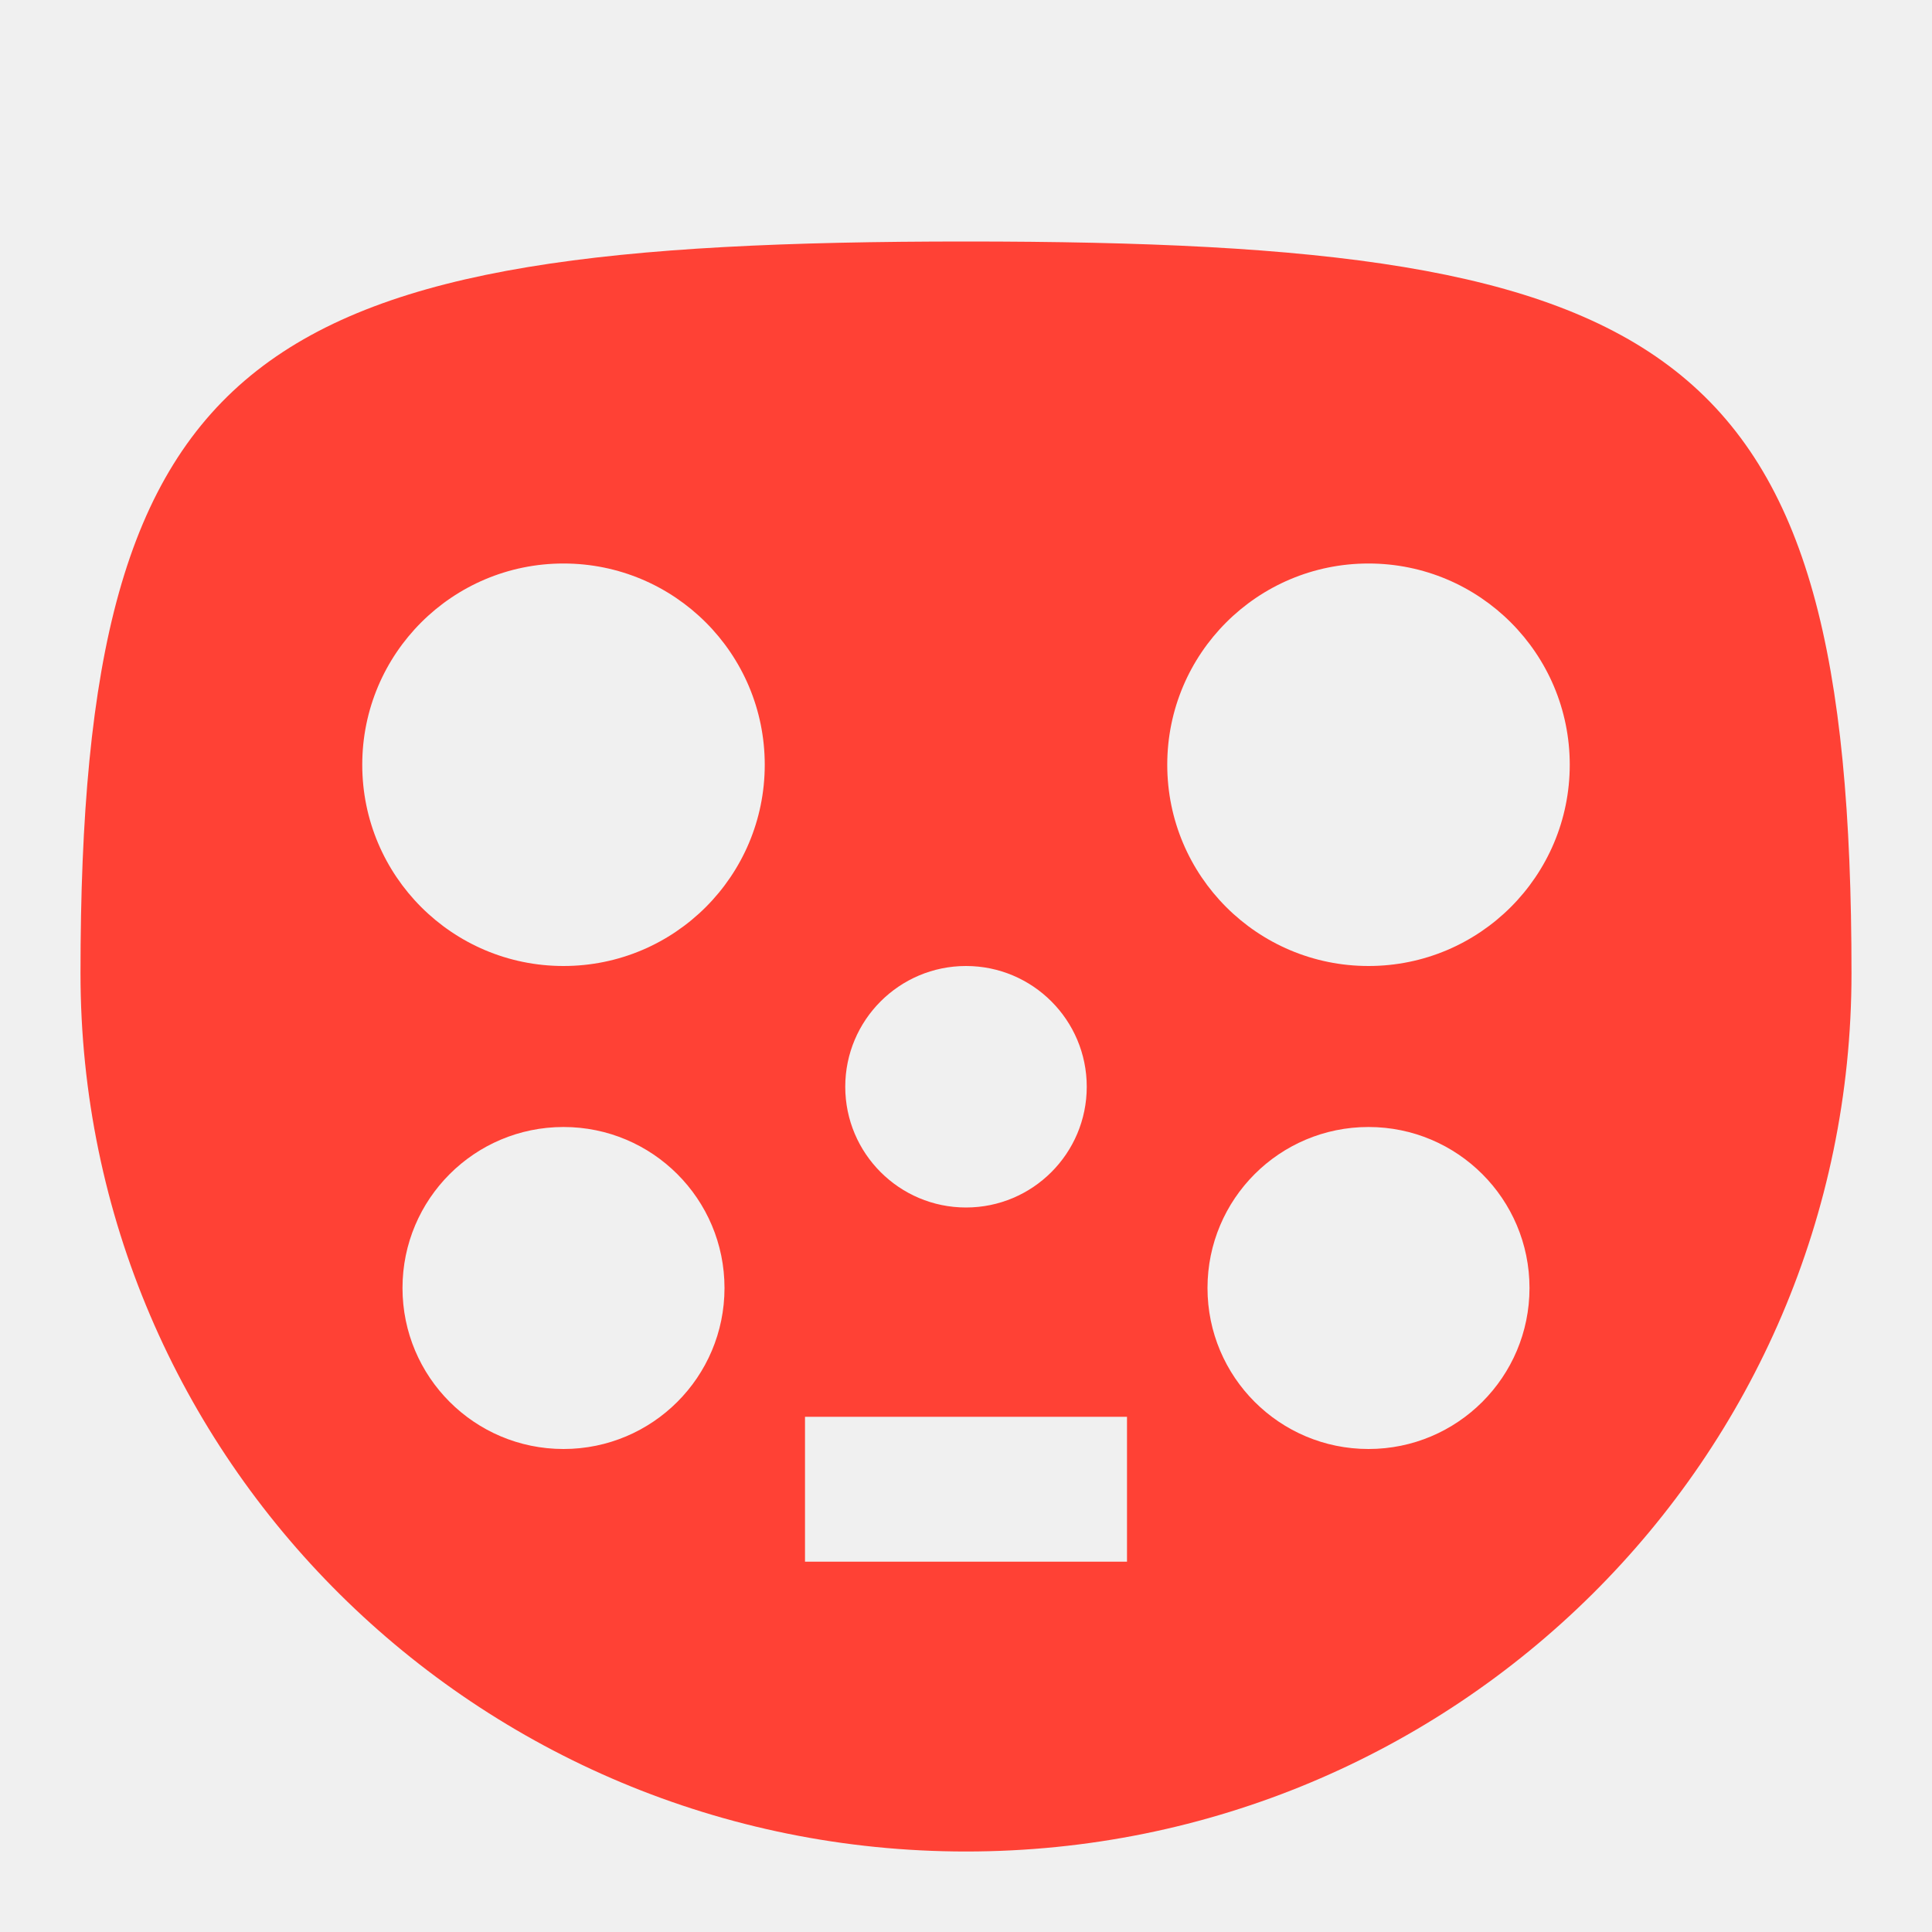
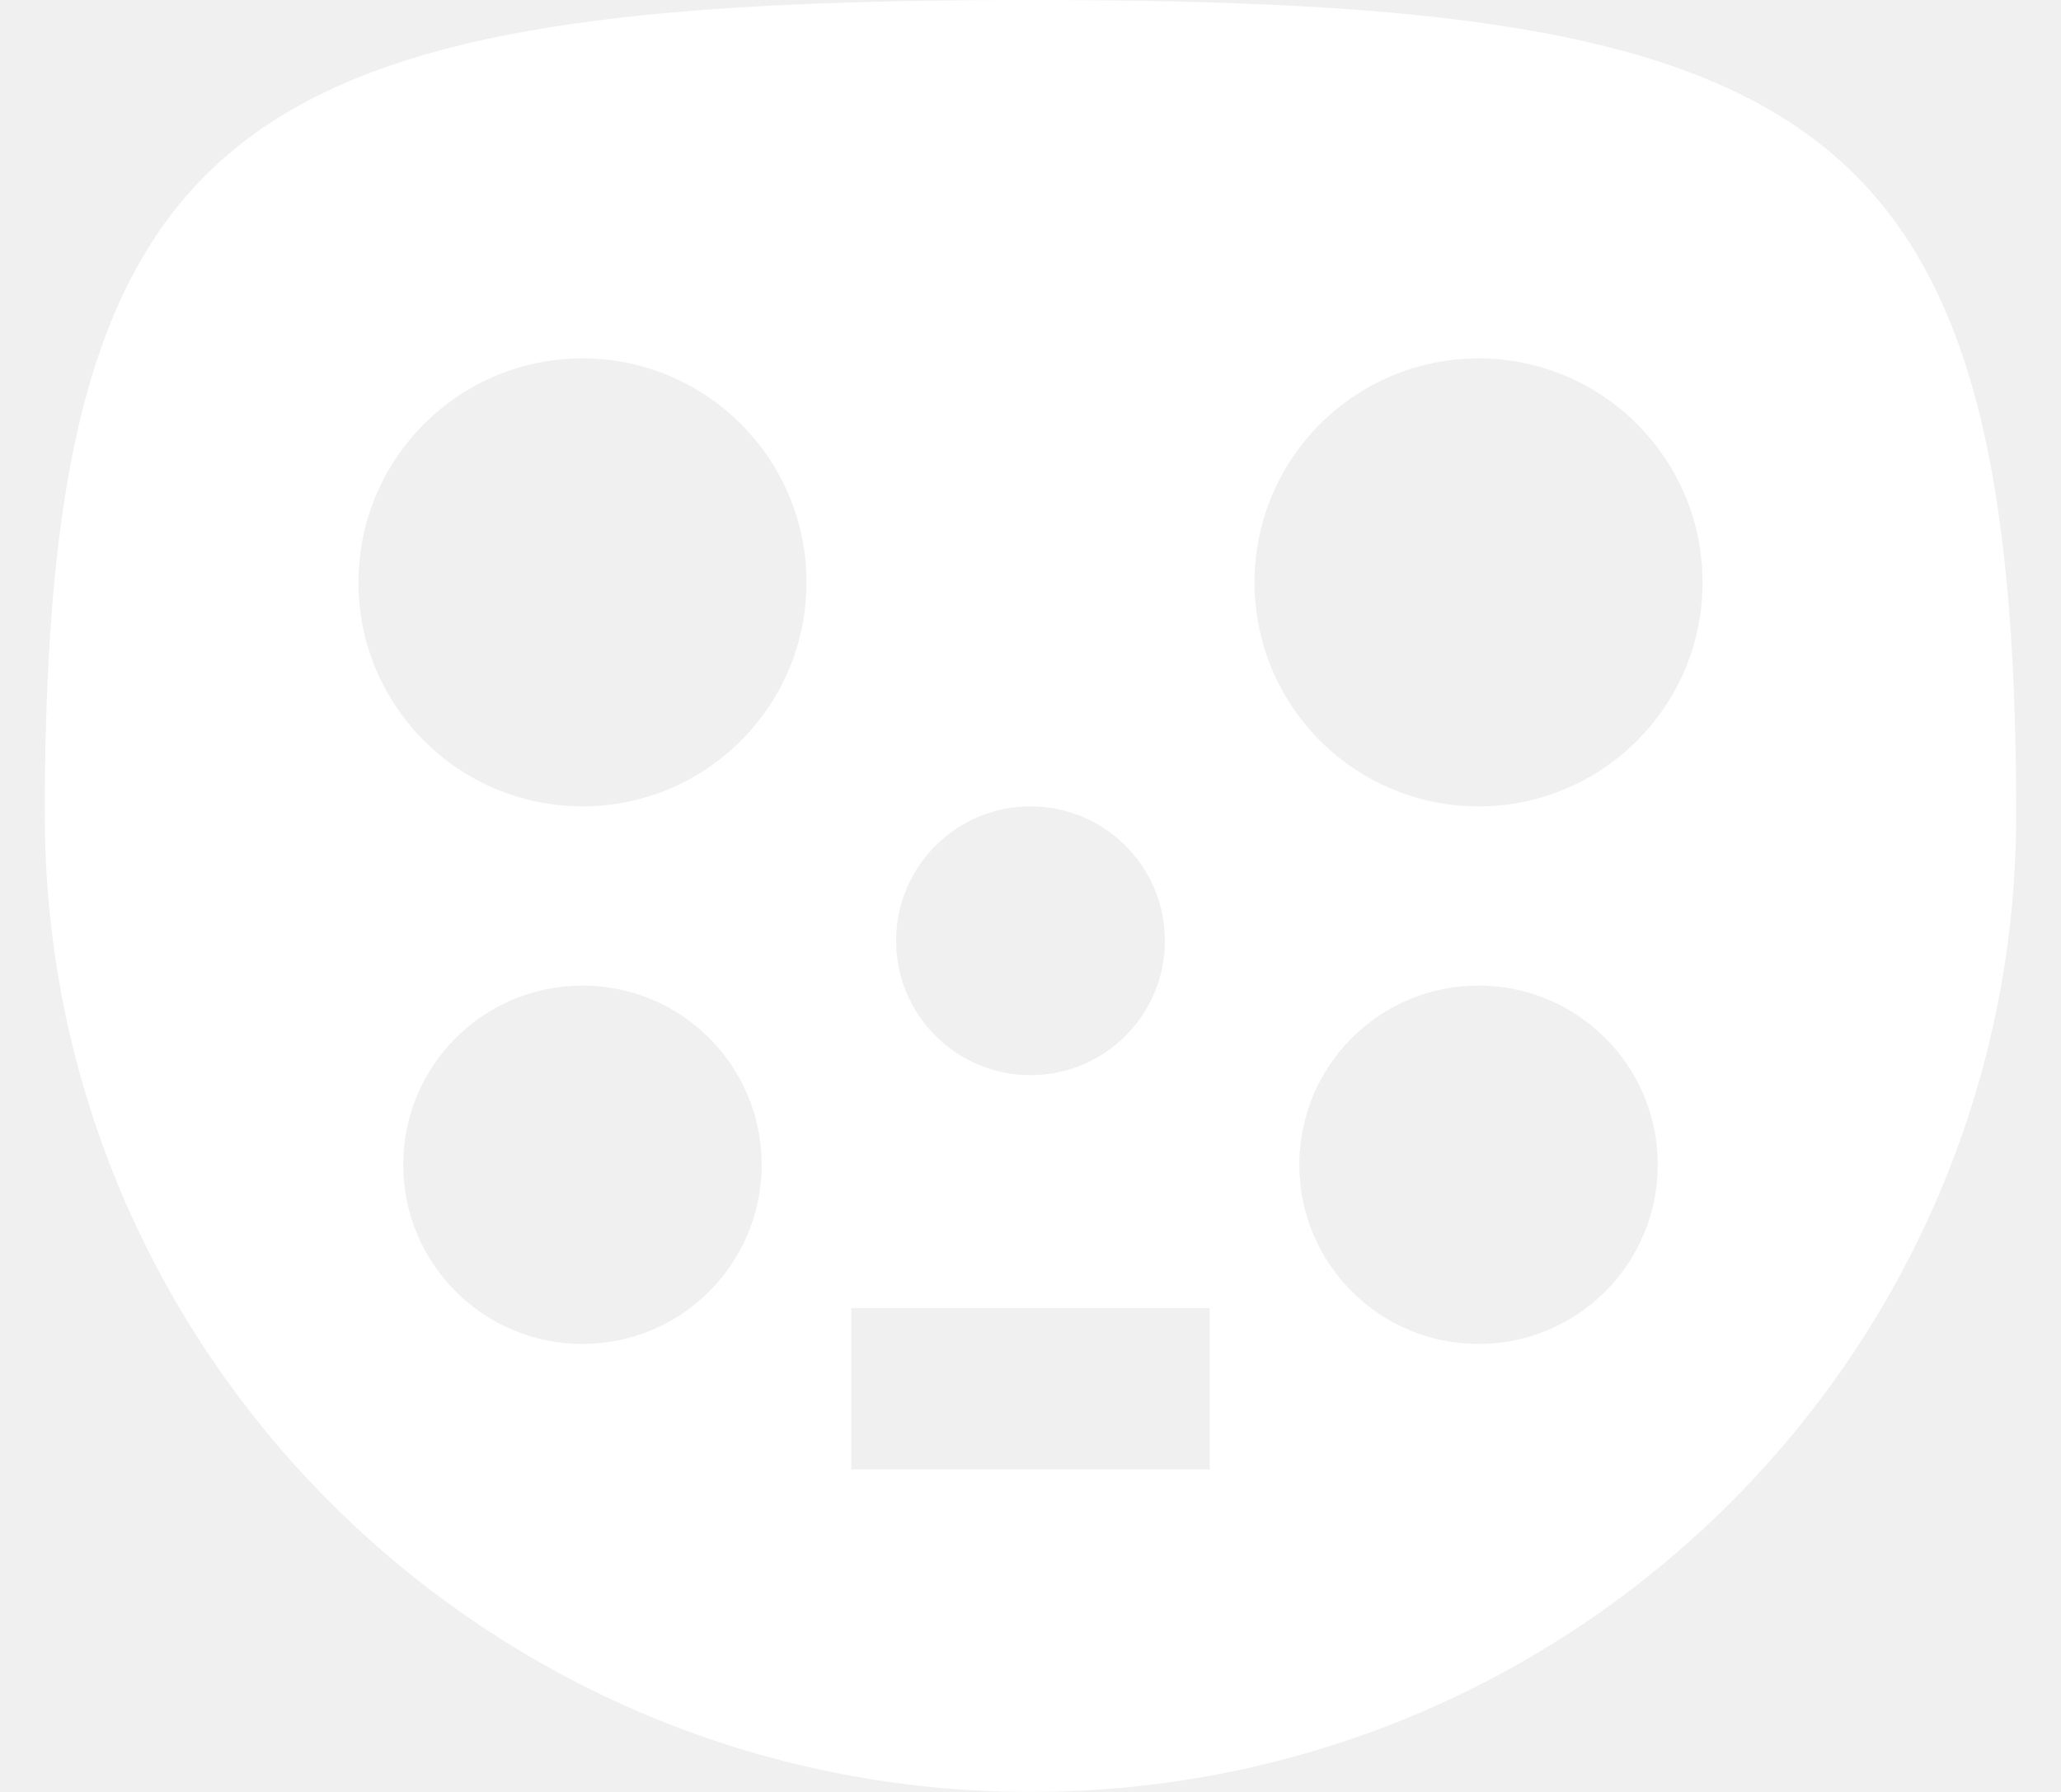
- <svg xmlns="http://www.w3.org/2000/svg" width="24" height="24" viewBox="0 0 24 24" fill="none">
-   <path fill-rule="evenodd" clip-rule="evenodd" d="M12 23C18.075 23 23 18.116 23 12.091C23 4.248 20.825 3 12 3C3.175 3 1 4.248 1 12.091C1 18.116 5.925 23 12 23ZM9.5 9.5C9.5 8.119 8.381 7 7 7C5.619 7 4.5 8.119 4.5 9.5C4.5 10.881 5.619 12 7 12C8.381 12 9.5 10.881 9.5 9.5ZM19.5 9.5C19.5 8.119 18.381 7 17 7C15.619 7 14.5 8.119 14.5 9.5C14.5 10.881 15.619 12 17 12C18.381 12 19.5 10.881 19.5 9.5ZM7 14C8.105 14 9 14.895 9 16C9 17.105 8.105 18 7 18C5.895 18 5 17.105 5 16C5 14.895 5.895 14 7 14ZM19 16C19 14.895 18.105 14 17 14C15.895 14 15 14.895 15 16C15 17.105 15.895 18 17 18C18.105 18 19 17.105 19 16ZM12 12C12.828 12 13.5 12.672 13.5 13.5C13.5 14.328 12.828 15 12 15C11.172 15 10.5 14.328 10.5 13.5C10.5 12.672 11.172 12 12 12ZM10 19.4V17.6H14V19.4H10Z" fill="#FF4135" />
+ <svg xmlns="http://www.w3.org/2000/svg" width="23" height="20" viewBox="0 0 23 20" fill="none">
+   <path fill-rule="evenodd" clip-rule="evenodd" d="M11.5 20C17.575 20 22.5 15.116 22.5 9.091C22.5 1.248 20.325 0 11.5 0C2.675 0 0.5 1.248 0.5 9.091C0.5 15.116 5.425 20 11.5 20ZM9 6.5C9 5.119 7.881 4 6.5 4C5.119 4 4 5.119 4 6.5C4 7.881 5.119 9 6.5 9C7.881 9 9 7.881 9 6.5ZM19 6.5C19 5.119 17.881 4 16.5 4C15.119 4 14 5.119 14 6.5C14 7.881 15.119 9 16.5 9C17.881 9 19 7.881 19 6.5ZM6.5 11C7.605 11 8.5 11.895 8.5 13C8.5 14.105 7.605 15 6.5 15C5.395 15 4.5 14.105 4.5 13C4.5 11.895 5.395 11 6.5 11ZM18.5 13C18.5 11.895 17.605 11 16.5 11C15.395 11 14.5 11.895 14.5 13C14.5 14.105 15.395 15 16.5 15C17.605 15 18.5 14.105 18.5 13ZM11.5 9C12.328 9 13 9.672 13 10.5C13 11.328 12.328 12 11.5 12C10.672 12 10 11.328 10 10.5C10 9.672 10.672 9 11.5 9ZM9.5 16.4V14.6H13.5V16.4H9.5Z" fill="white" />
</svg>
